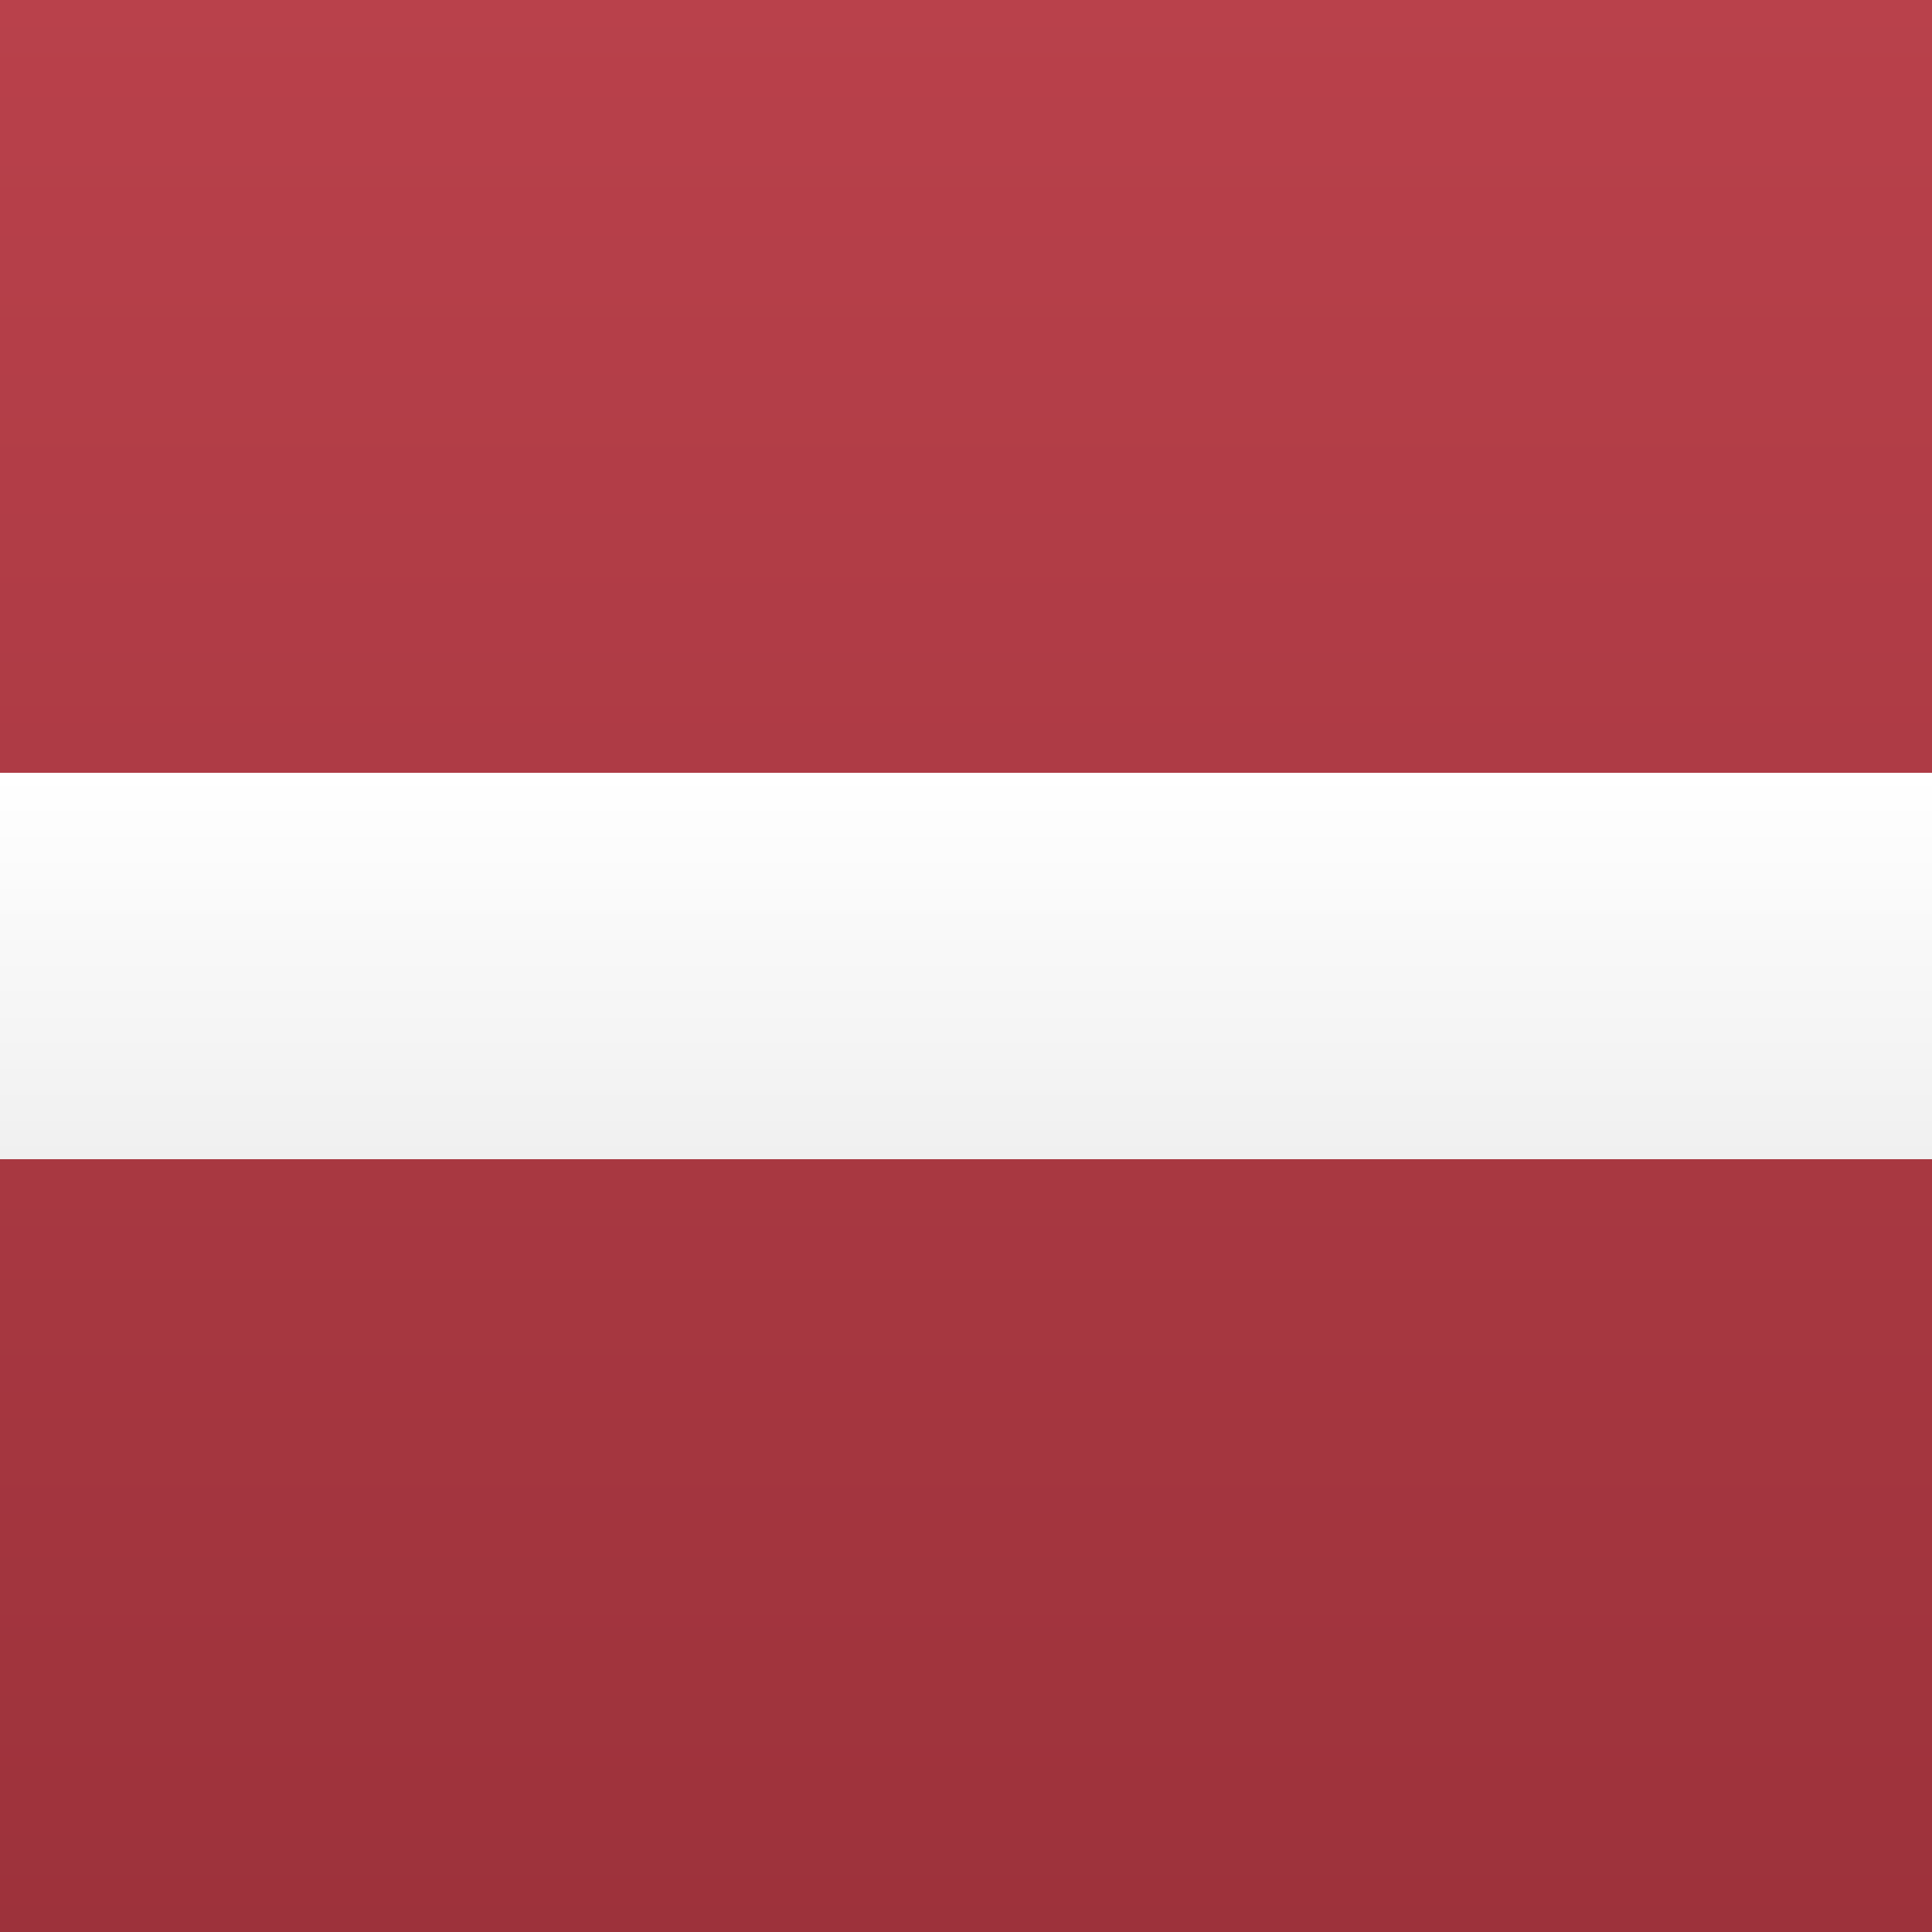
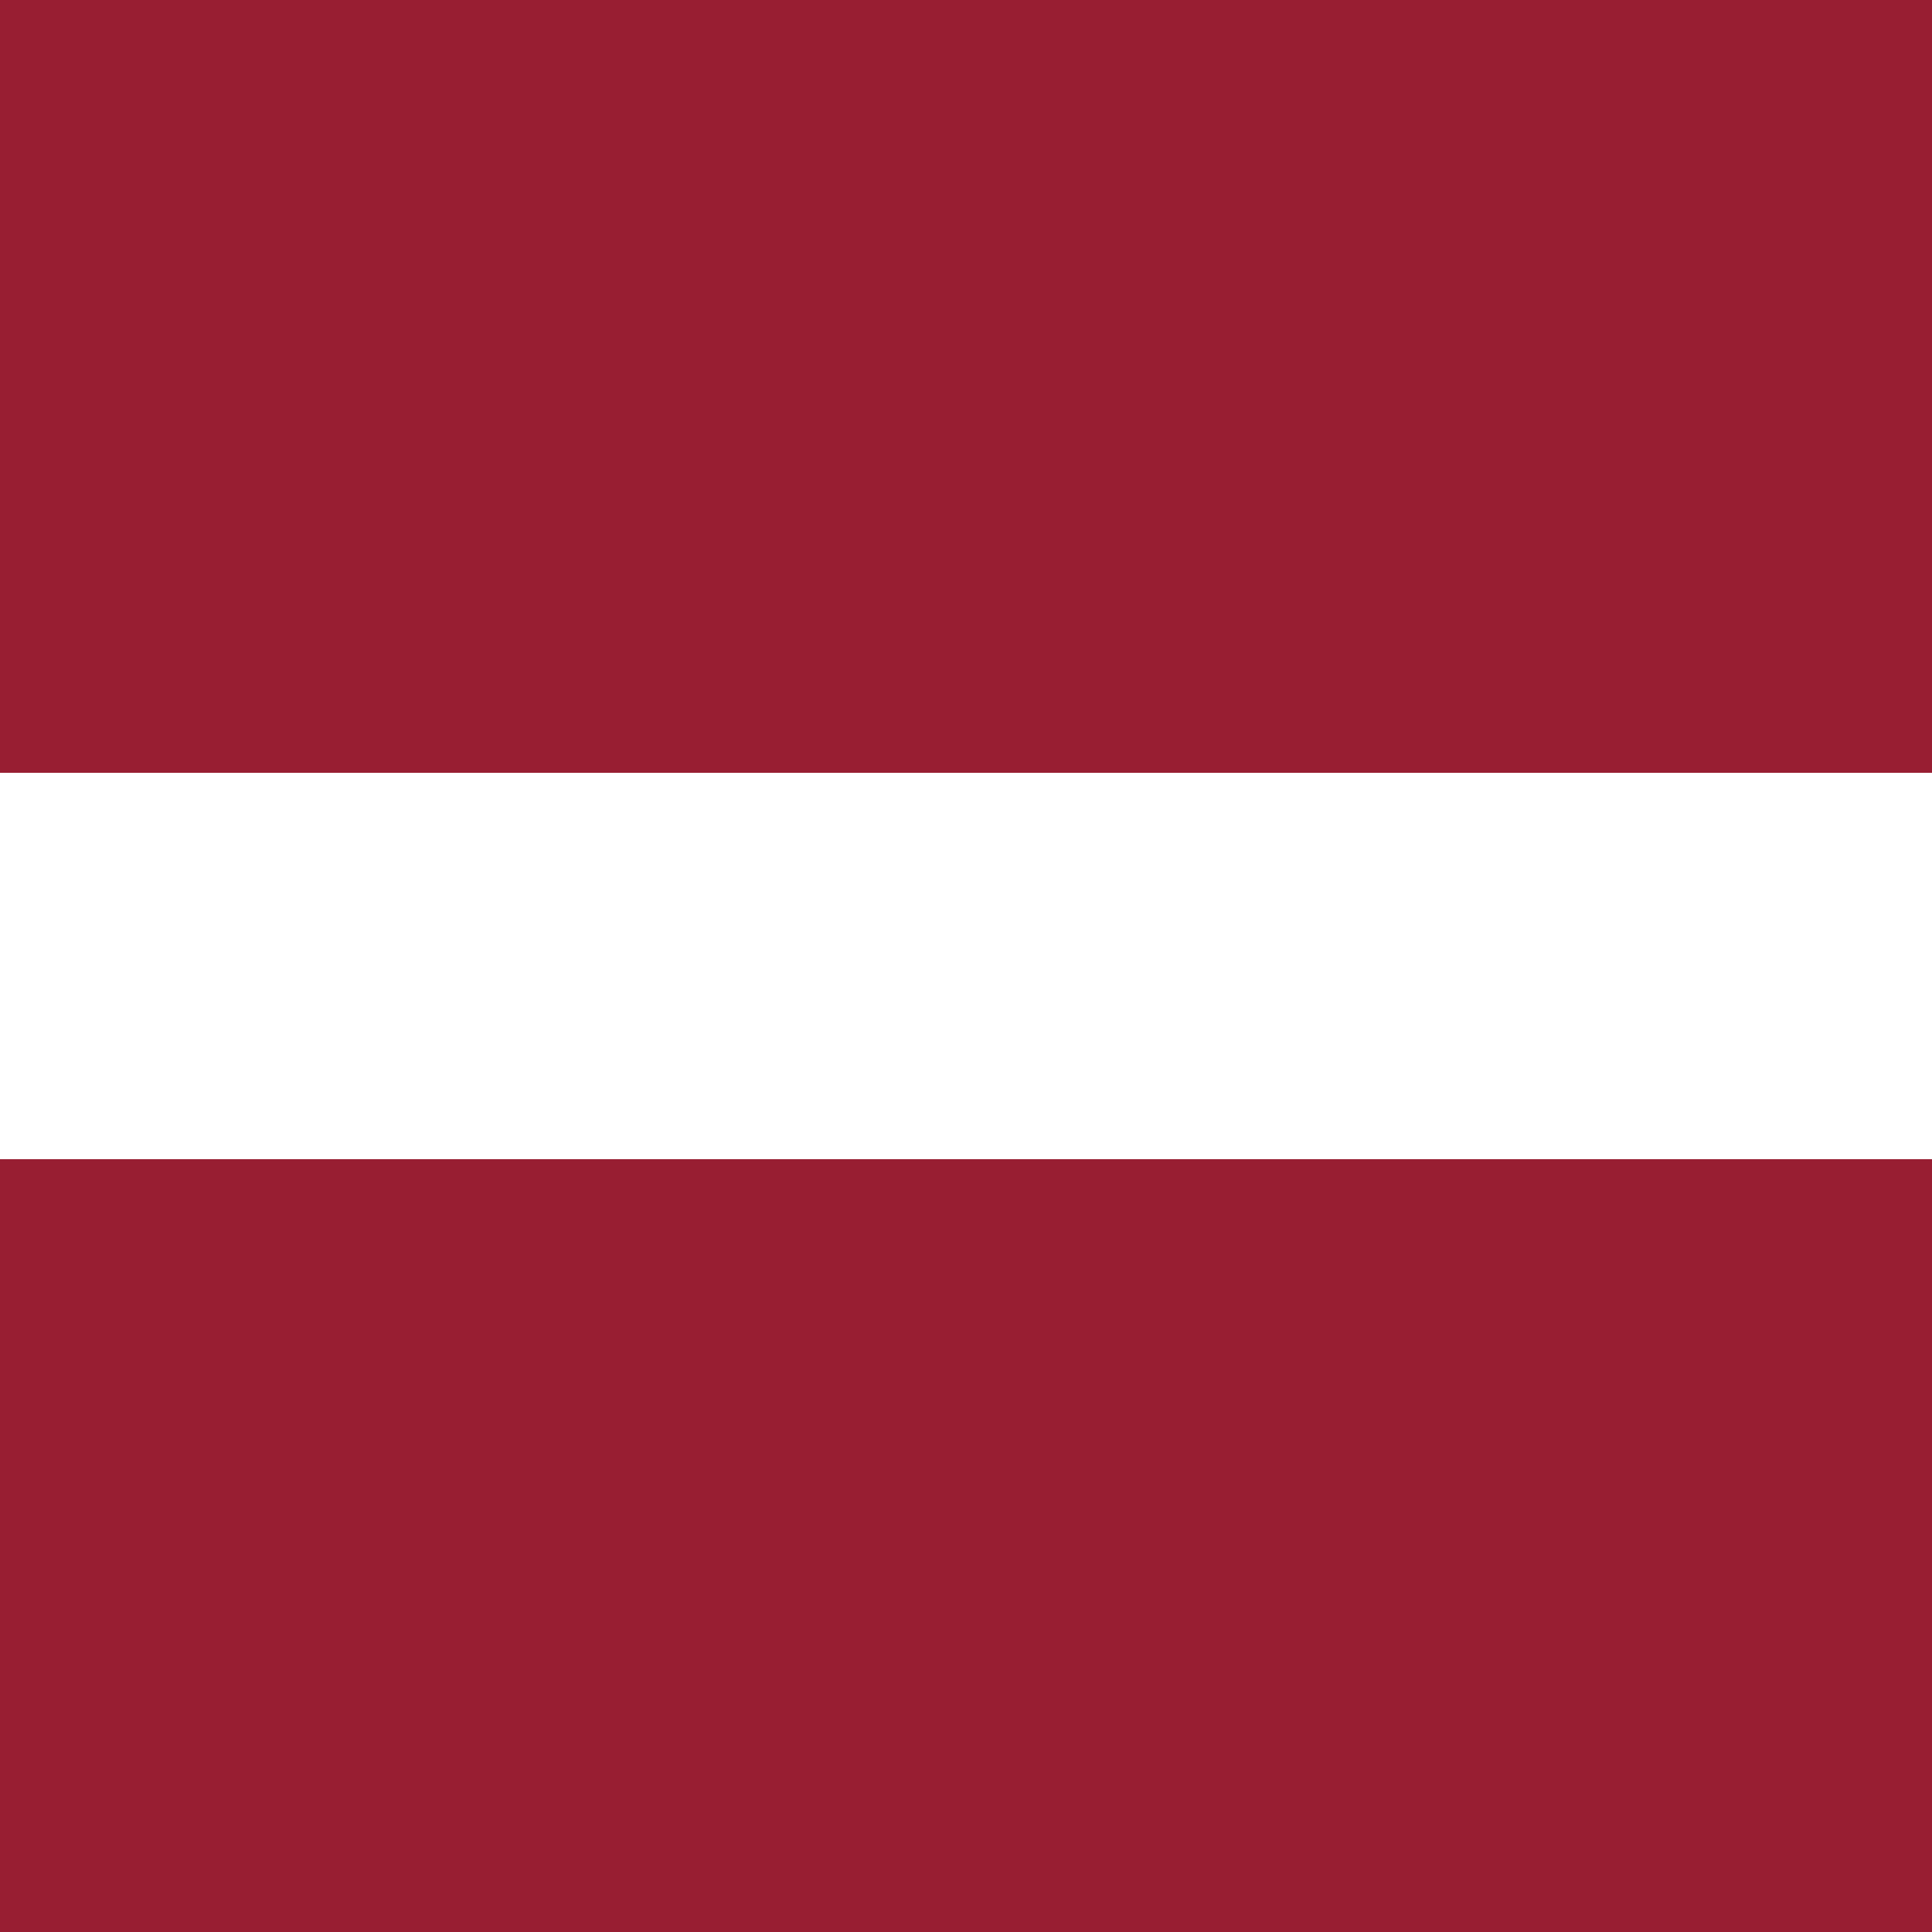
- <svg xmlns="http://www.w3.org/2000/svg" width="15" height="15">
-   <defs>
-     <linearGradient x1="50%" y1="0%" x2="50%" y2="100%" id="a">
-       <stop stop-color="#FFF" offset="0%" />
-       <stop stop-color="#F0F0F0" offset="100%" />
-     </linearGradient>
-     <linearGradient x1="50%" y1="0%" x2="50%" y2="100%" id="b">
-       <stop stop-color="#B9414B" offset="0%" />
-       <stop stop-color="#9D323B" offset="100%" />
-     </linearGradient>
-   </defs>
-   <g fill="none" fill-rule="evenodd">
-     <path fill="url(#a)" d="M0 0h15v15H0z" />
-     <path d="M0 0h15v6H0V0zm0 9h15v6H0V9z" fill="url(#b)" fill-rule="nonzero" />
-     <path fill="url(#a)" d="M0 6h15v3H0z" />
+ <svg xmlns="http://www.w3.org/2000/svg" id="flag-icons-lv" viewBox="0 0 512 512">
+   <g fill-rule="evenodd">
+     <path fill="#fff" d="M0 0h512v512H0z" />
+     <path fill="#981e32" d="M0 0h512v204.8H0zm0 307.2h512V512H0z" />
  </g>
</svg>
